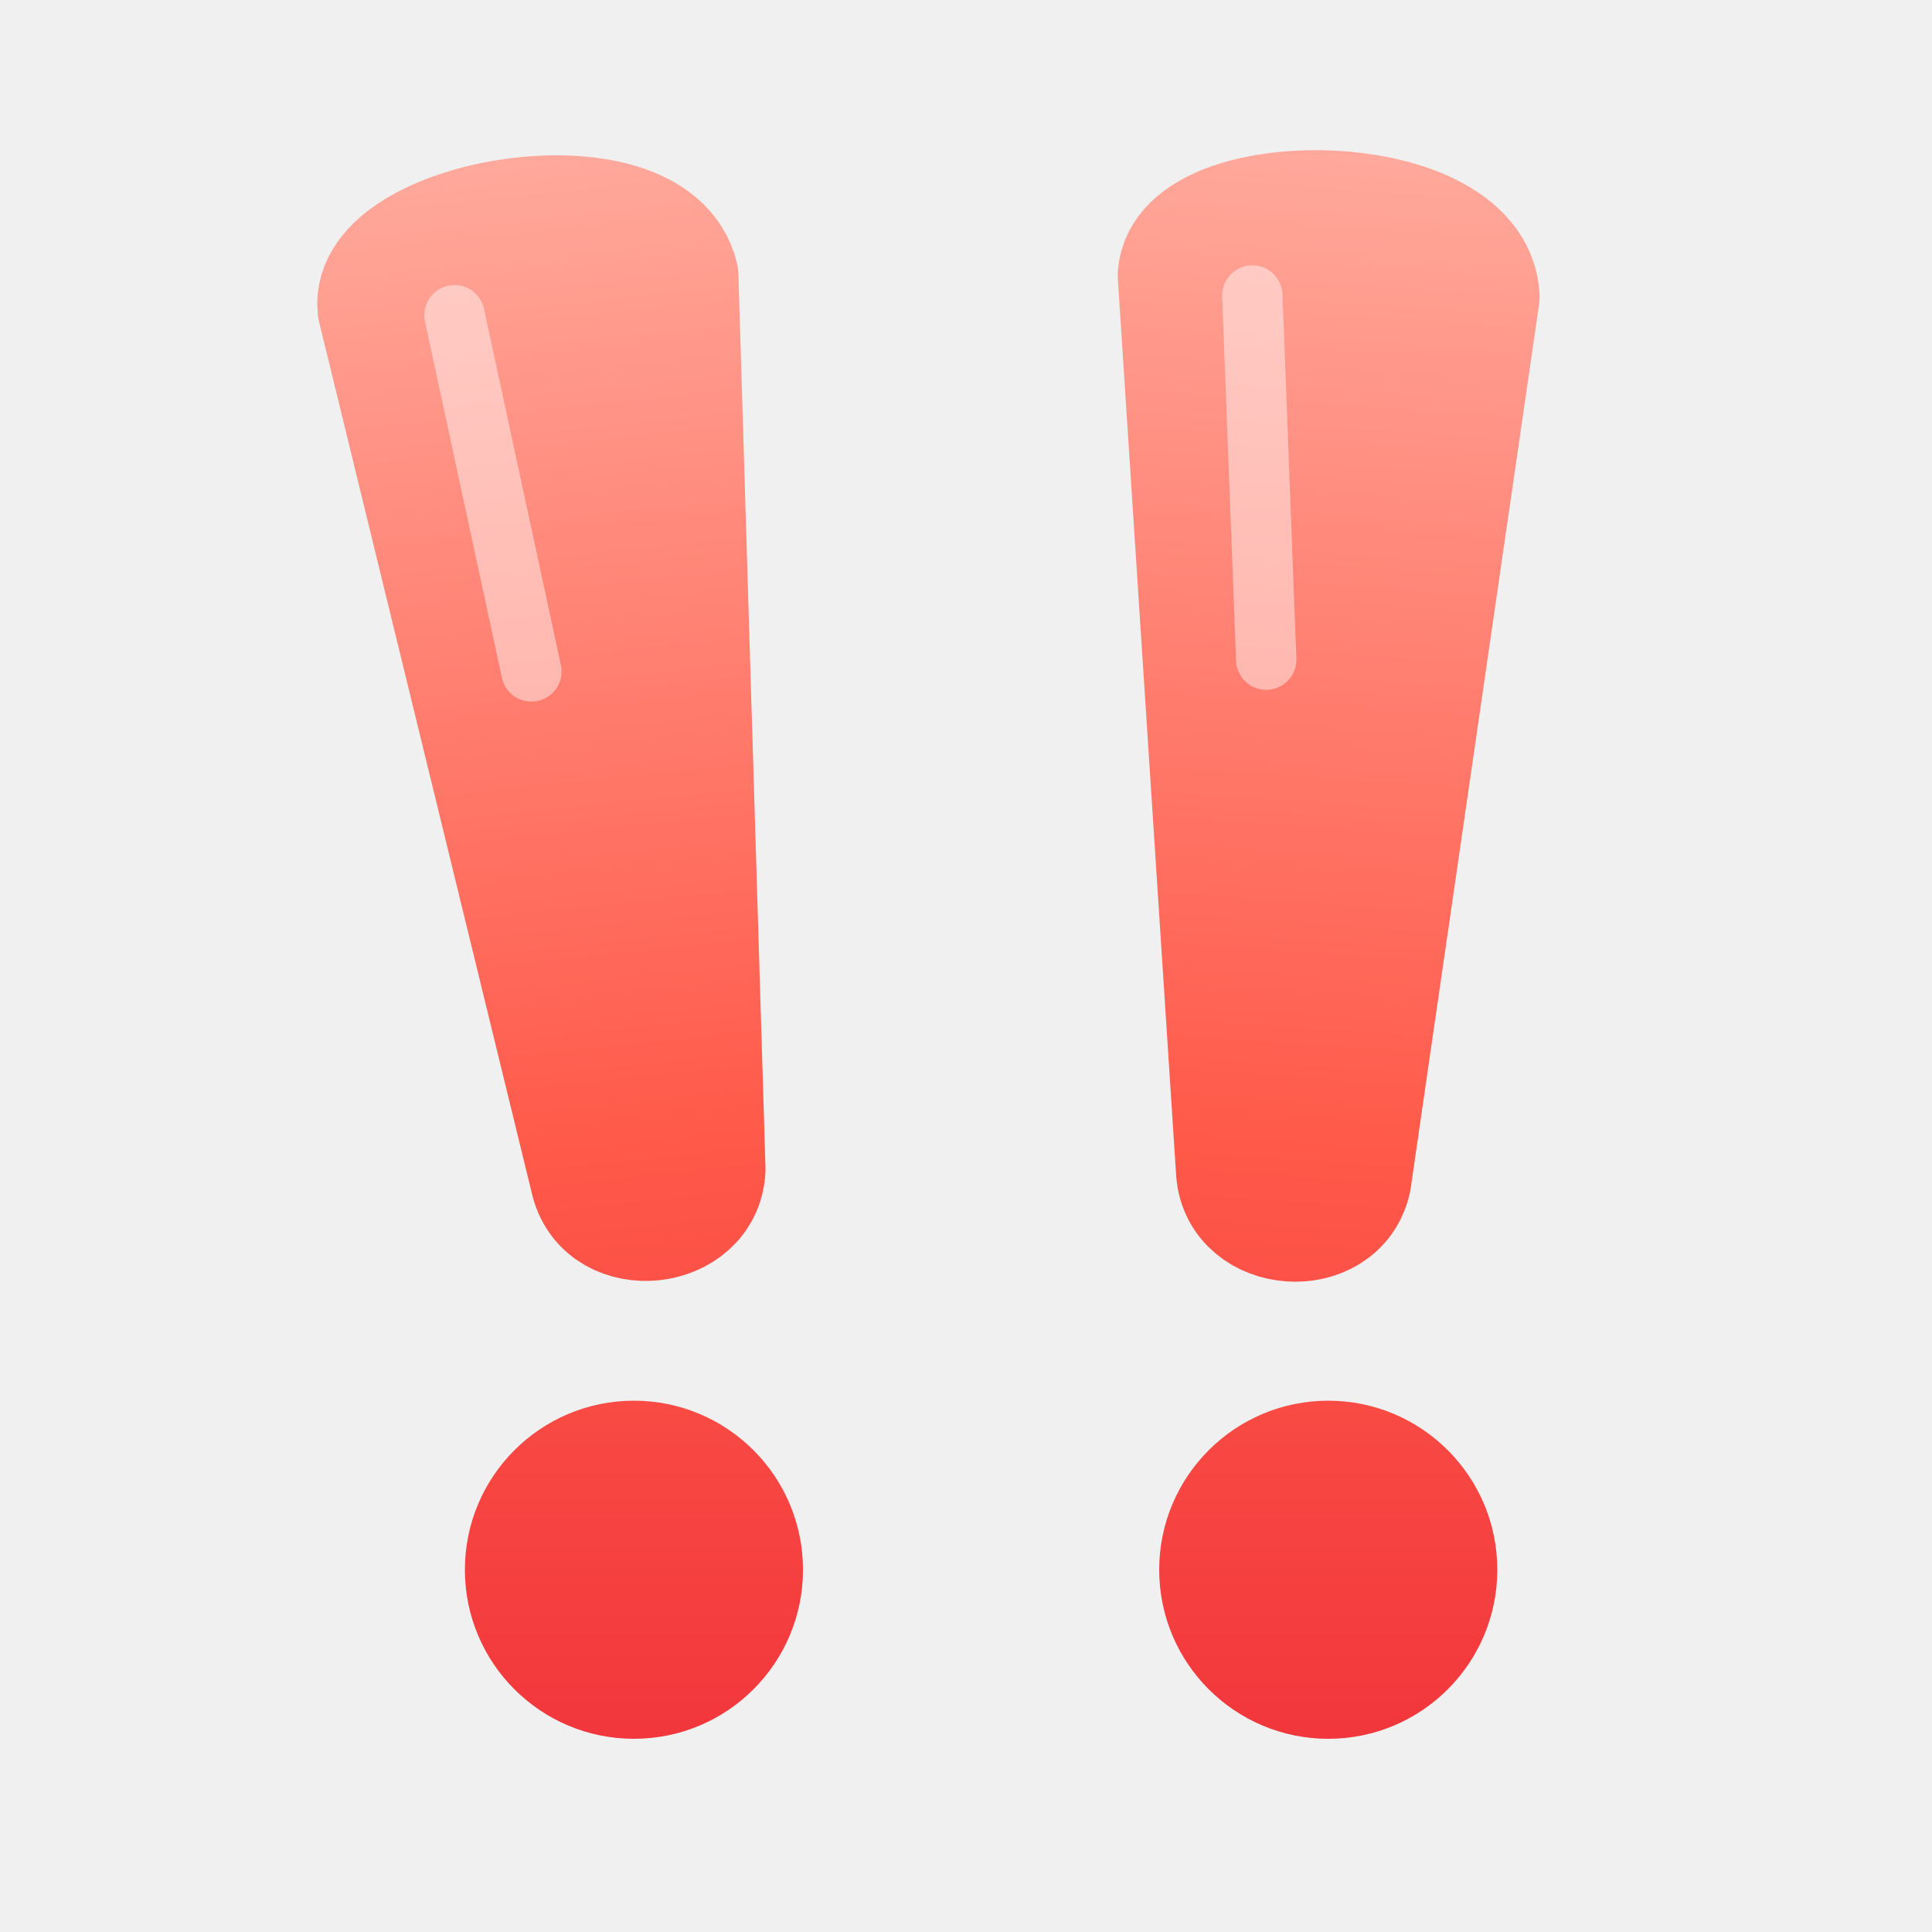
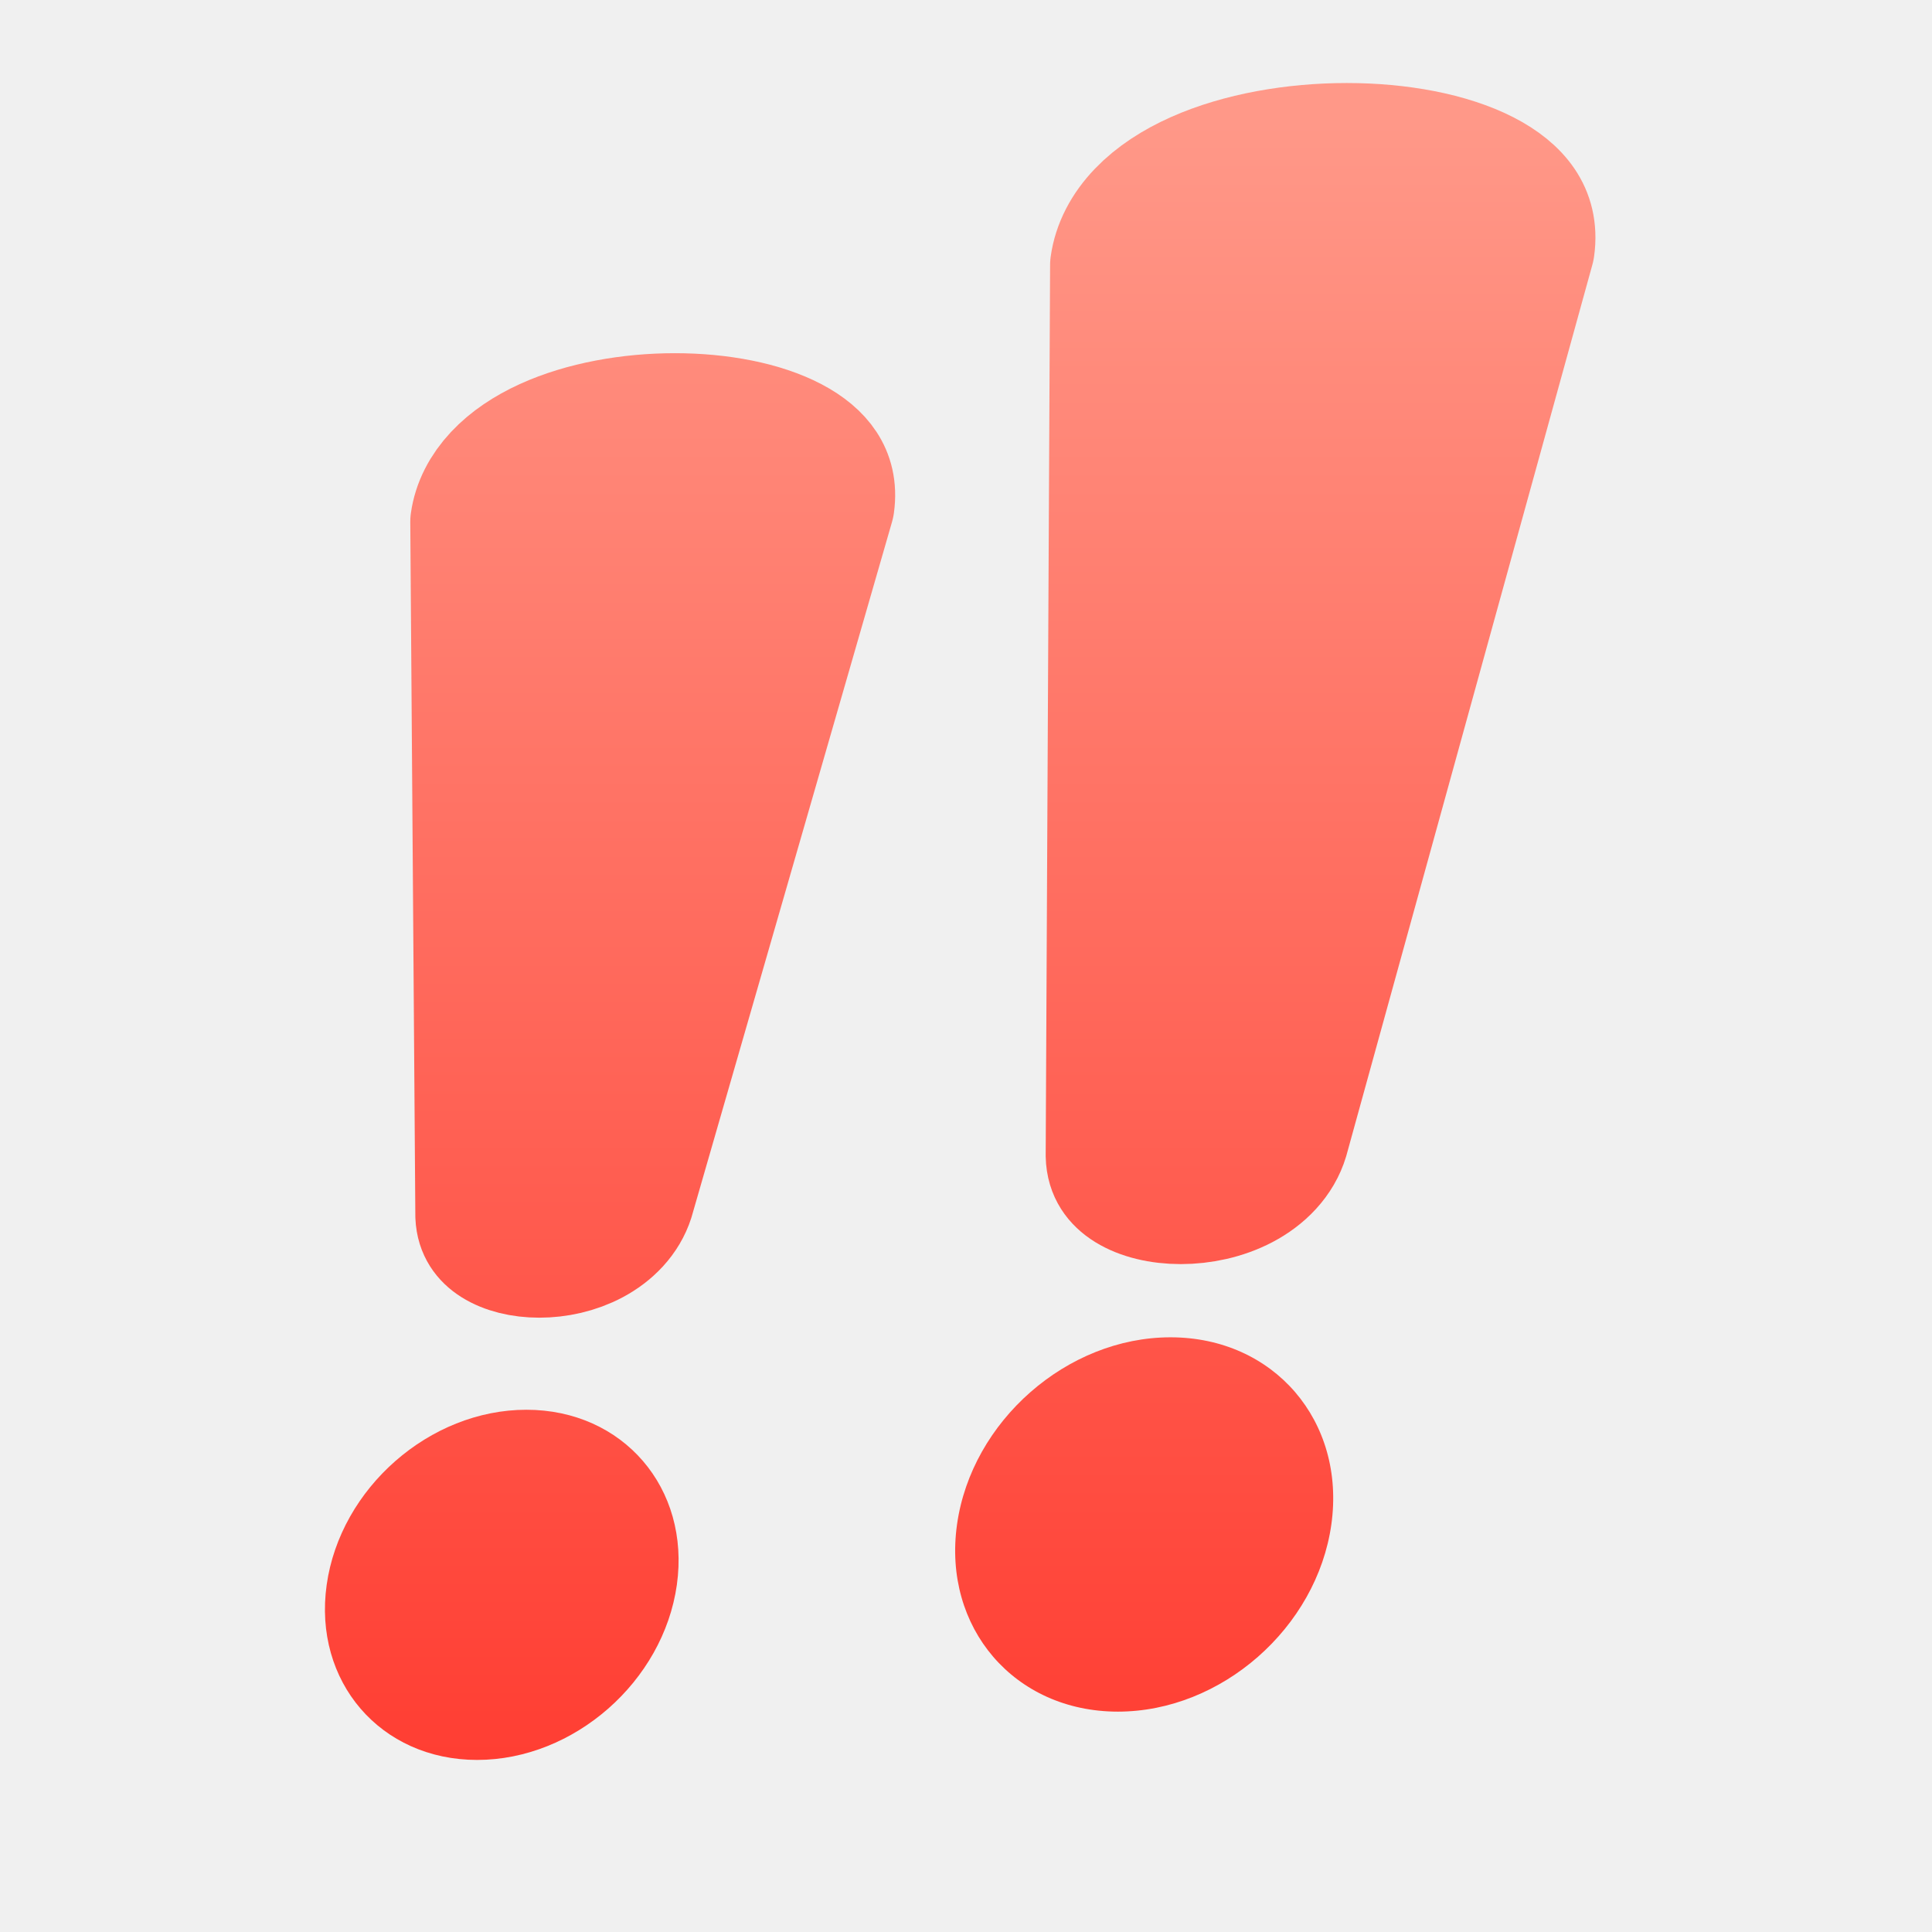
<svg xmlns="http://www.w3.org/2000/svg" viewBox="0 0 64 64">
  <defs>
    <linearGradient id="e" x1="0" y1="4" x2="0" y2="60" gradientUnits="userSpaceOnUse">
-       <stop offset="0" stop-color="#ffab9e" />
-       <stop offset=".6" stop-color="#ff5a4a" />
-       <stop offset="1" stop-color="#f0323a" />
+       <stop offset="0" stop-color="#ff9888" />
+       <stop offset="1" stop-color="#ff3b30" />
    </linearGradient>
  </defs>
-   <g fill="url(#e)" stroke="url(#e)" stroke-width="4" stroke-linejoin="round">
-     <path d="M14 9.5c0-3 9.5-3.6 10 0L21.8 39c-.3 2-3.5 2-3.8 0Z" transform="rotate(-6 20 24)" />
-     <path d="M38 9.5c0-3 9.5-3.6 10 0L45.8 39c-.3 2-3.5 2-3.8 0Z" transform="rotate(4 44 24)" />
-   </g>
-   <g fill="url(#e)">
-     <circle cx="21" cy="52" r="5.6" />
-     <circle cx="44" cy="52" r="5.6" />
-   </g>
-   <g stroke="#fff" stroke-width="2" stroke-linecap="round" opacity=".45">
-     <path d="M16.5 10 17.8 22" transform="rotate(-6 20 24)" />
-     <path d="M40.5 10 41.8 22" transform="rotate(4 44 24)" />
+   <g transform="skewX(-8) translate(5 0)" fill="url(#e)" stroke="url(#e)" stroke-linejoin="round">
+     <path d="M13 17c0-4.4 12-4.4 12 0l-3.4 23c-.4 2.2-4.8 2.2-5.2 0Z" stroke-width="4" />
+     <path d="M33 8.5c0-5 14-5 14 0l-4 29.5c-.4 2.5-5.6 2.5-6 0Z" stroke-width="4" />
+     <circle cx="19" cy="52.5" r="5.8" stroke="none" />
+     <circle cx="40" cy="50.5" r="6.2" stroke="none" />
  </g>
</svg>
